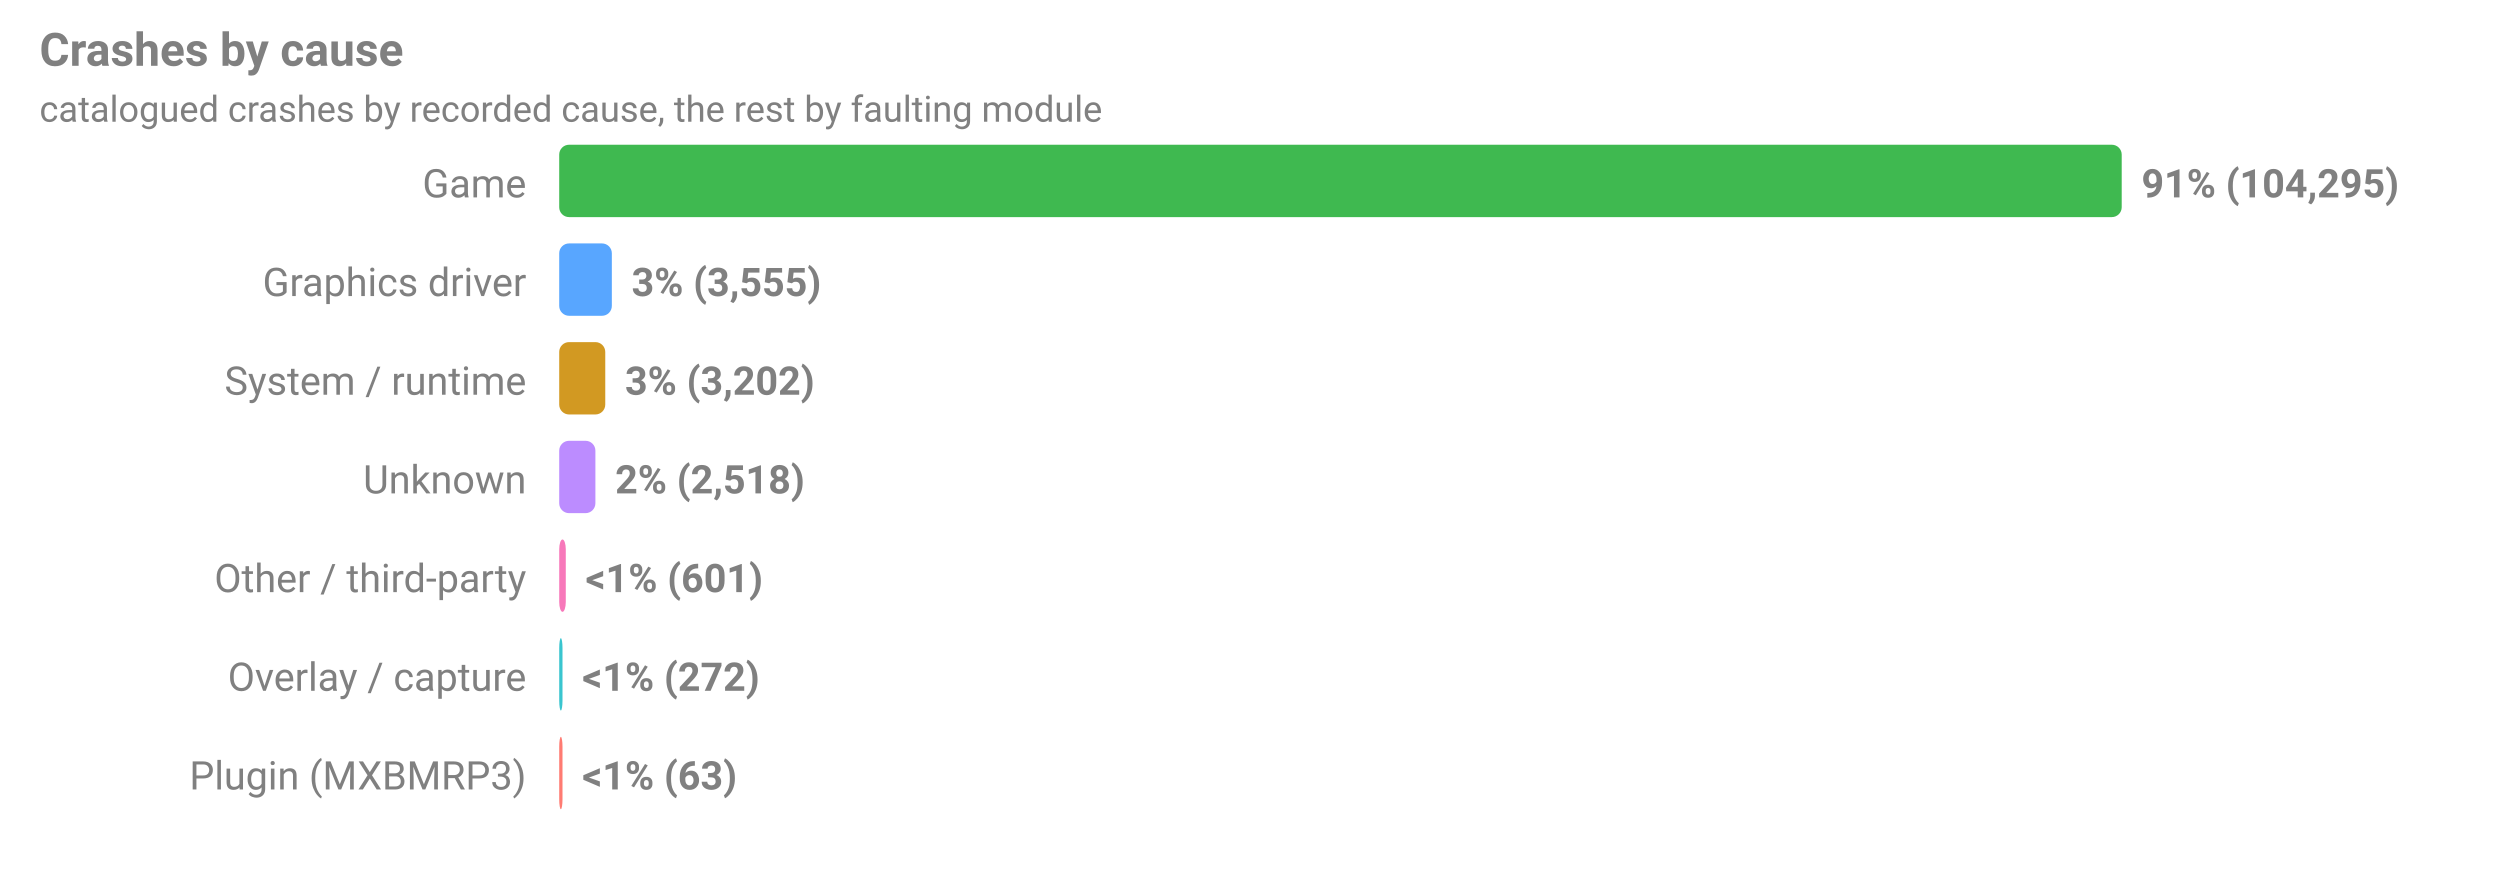
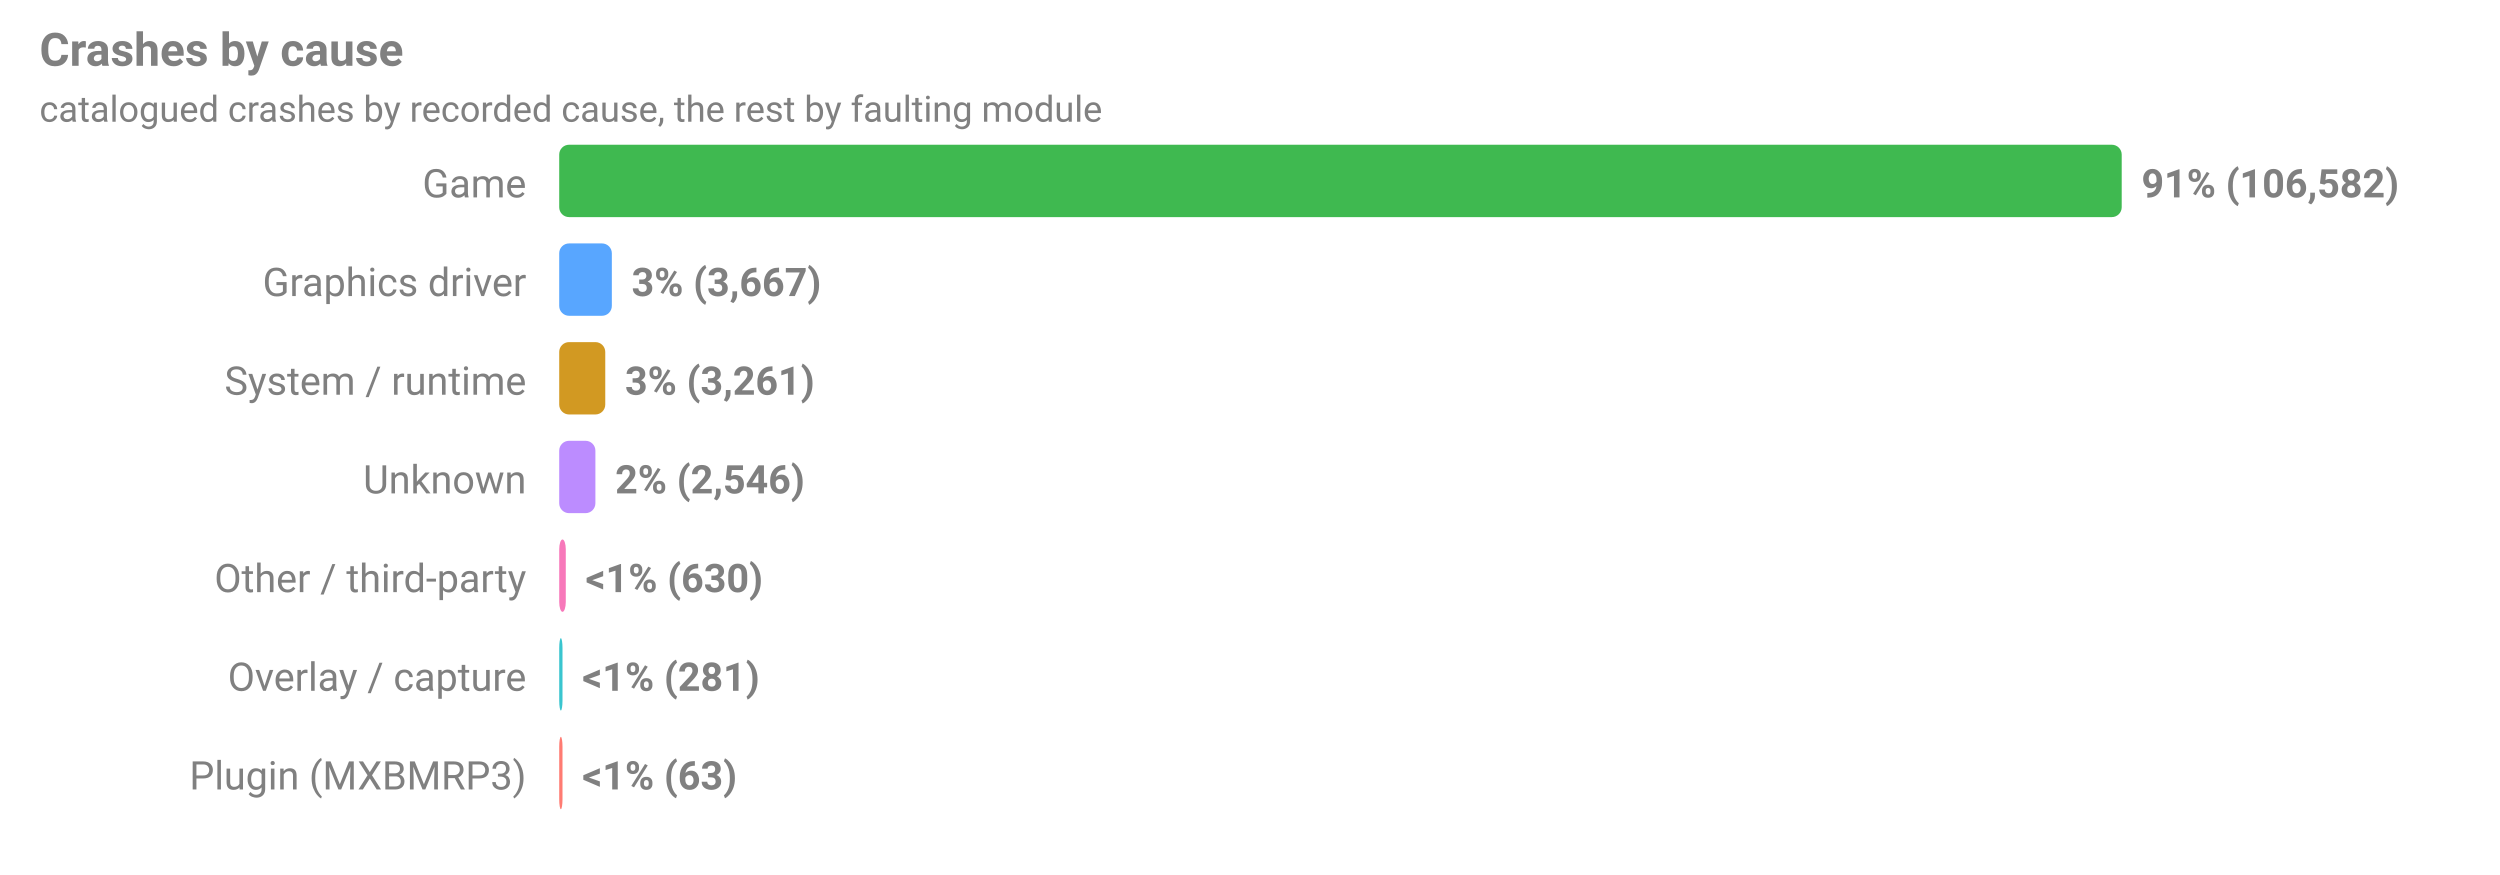
<svg xmlns="http://www.w3.org/2000/svg" width="760" height="266" viewBox="0 0 760 266" role="img" aria-label="Crashes by cause">
  <style>
  text{font-family:-apple-system,BlinkMacSystemFont,'Segoe UI',Roboto,Helvetica,Arial,sans-serif}
  .grid{stroke:#808080;stroke-opacity:.3;stroke-width:1}
  .axis{stroke:#808080;stroke-width:1}
  .lbl{fill:#808080;font-size:12px}
  .val{fill:#808080;font-size:12px;font-weight:600}
  .title{fill:#808080;font-size:14px;font-weight:700}
  .sub{fill:#808080;font-size:11px}
  .gap{fill:#808080;opacity:.12}
  .gaplbl{fill:#808080;font-size:10px;opacity:.85}
  .ico{fill:#808080}
  .t1{fill:#e3b341}
  .t2{fill:#d29922}
  .t3{fill:#b7860b}
  .t4{fill:#946f0f}
</style>
  <text x="12" y="20" class="title">Crashes by cause</text>
  <text x="12" y="37" class="sub">catalogued crashes by recorded cause, the rest by faulting module</text>
  <text x="160" y="60" class="lbl" text-anchor="end">Game</text>
-   <rect x="170" y="44" width="475" height="22" rx="3" fill="#3fb950" data-tip="Game: 91% (104,295)" />
-   <text x="651" y="60" class="val">91% (104,295)</text>
+   <rect x="170" y="44" width="475" height="22" rx="3" fill="#3fb950" data-tip="Game: 91% (106,582)" />
+   <text x="651" y="60" class="val">91% (106,582)</text>
  <text x="160" y="90" class="lbl" text-anchor="end">Graphics driver</text>
-   <rect x="170" y="74" width="16" height="22" rx="3" fill="#58a6ff" data-tip="Graphics driver: 3% (3,555)" />
-   <text x="192" y="90" class="val">3% (3,555)</text>
+   <rect x="170" y="74" width="16" height="22" rx="3" fill="#58a6ff" data-tip="Graphics driver: 3% (3,667)" />
+   <text x="192" y="90" class="val">3% (3,667)</text>
  <text x="160" y="120" class="lbl" text-anchor="end">System / runtime</text>
-   <rect x="170" y="104" width="14" height="22" rx="3" fill="#d29922" data-tip="System / runtime: 3% (3,202)" />
-   <text x="190" y="120" class="val">3% (3,202)</text>
+   <rect x="170" y="104" width="14" height="22" rx="3" fill="#d29922" data-tip="System / runtime: 3% (3,261)" />
+   <text x="190" y="120" class="val">3% (3,261)</text>
  <text x="160" y="150" class="lbl" text-anchor="end">Unknown</text>
-   <rect x="170" y="134" width="11" height="22" rx="3" fill="#bc8cff" data-tip="Unknown: 2% (2,518)" />
-   <text x="187" y="150" class="val">2% (2,518)</text>
+   <rect x="170" y="134" width="11" height="22" rx="3" fill="#bc8cff" data-tip="Unknown: 2% (2,546)" />
+   <text x="187" y="150" class="val">2% (2,546)</text>
  <text x="160" y="180" class="lbl" text-anchor="end">Other / third-party</text>
-   <rect x="170" y="164" width="2" height="22" rx="3" fill="#f778ba" data-tip="Other / third-party: &lt;1% (601)" />
-   <text x="178" y="180" class="val">&lt;1% (601)</text>
+   <rect x="170" y="164" width="2" height="22" rx="3" fill="#f778ba" data-tip="Other / third-party: &lt;1% (630)" />
+   <text x="178" y="180" class="val">&lt;1% (630)</text>
  <text x="160" y="210" class="lbl" text-anchor="end">Overlay / capture</text>
-   <rect x="170" y="194" width="1" height="22" rx="3" fill="#39c5cf" data-tip="Overlay / capture: &lt;1% (272)" />
-   <text x="177" y="210" class="val">&lt;1% (272)</text>
+   <rect x="170" y="194" width="1" height="22" rx="3" fill="#39c5cf" data-tip="Overlay / capture: &lt;1% (281)" />
+   <text x="177" y="210" class="val">&lt;1% (281)</text>
  <text x="160" y="240" class="lbl" text-anchor="end">Plugin (MXBMRP3)</text>
  <rect x="170" y="224" width="1" height="22" rx="3" fill="#ff7b72" data-tip="Plugin (MXBMRP3): &lt;1% (63)" />
  <text x="177" y="240" class="val">&lt;1% (63)</text>
</svg>
